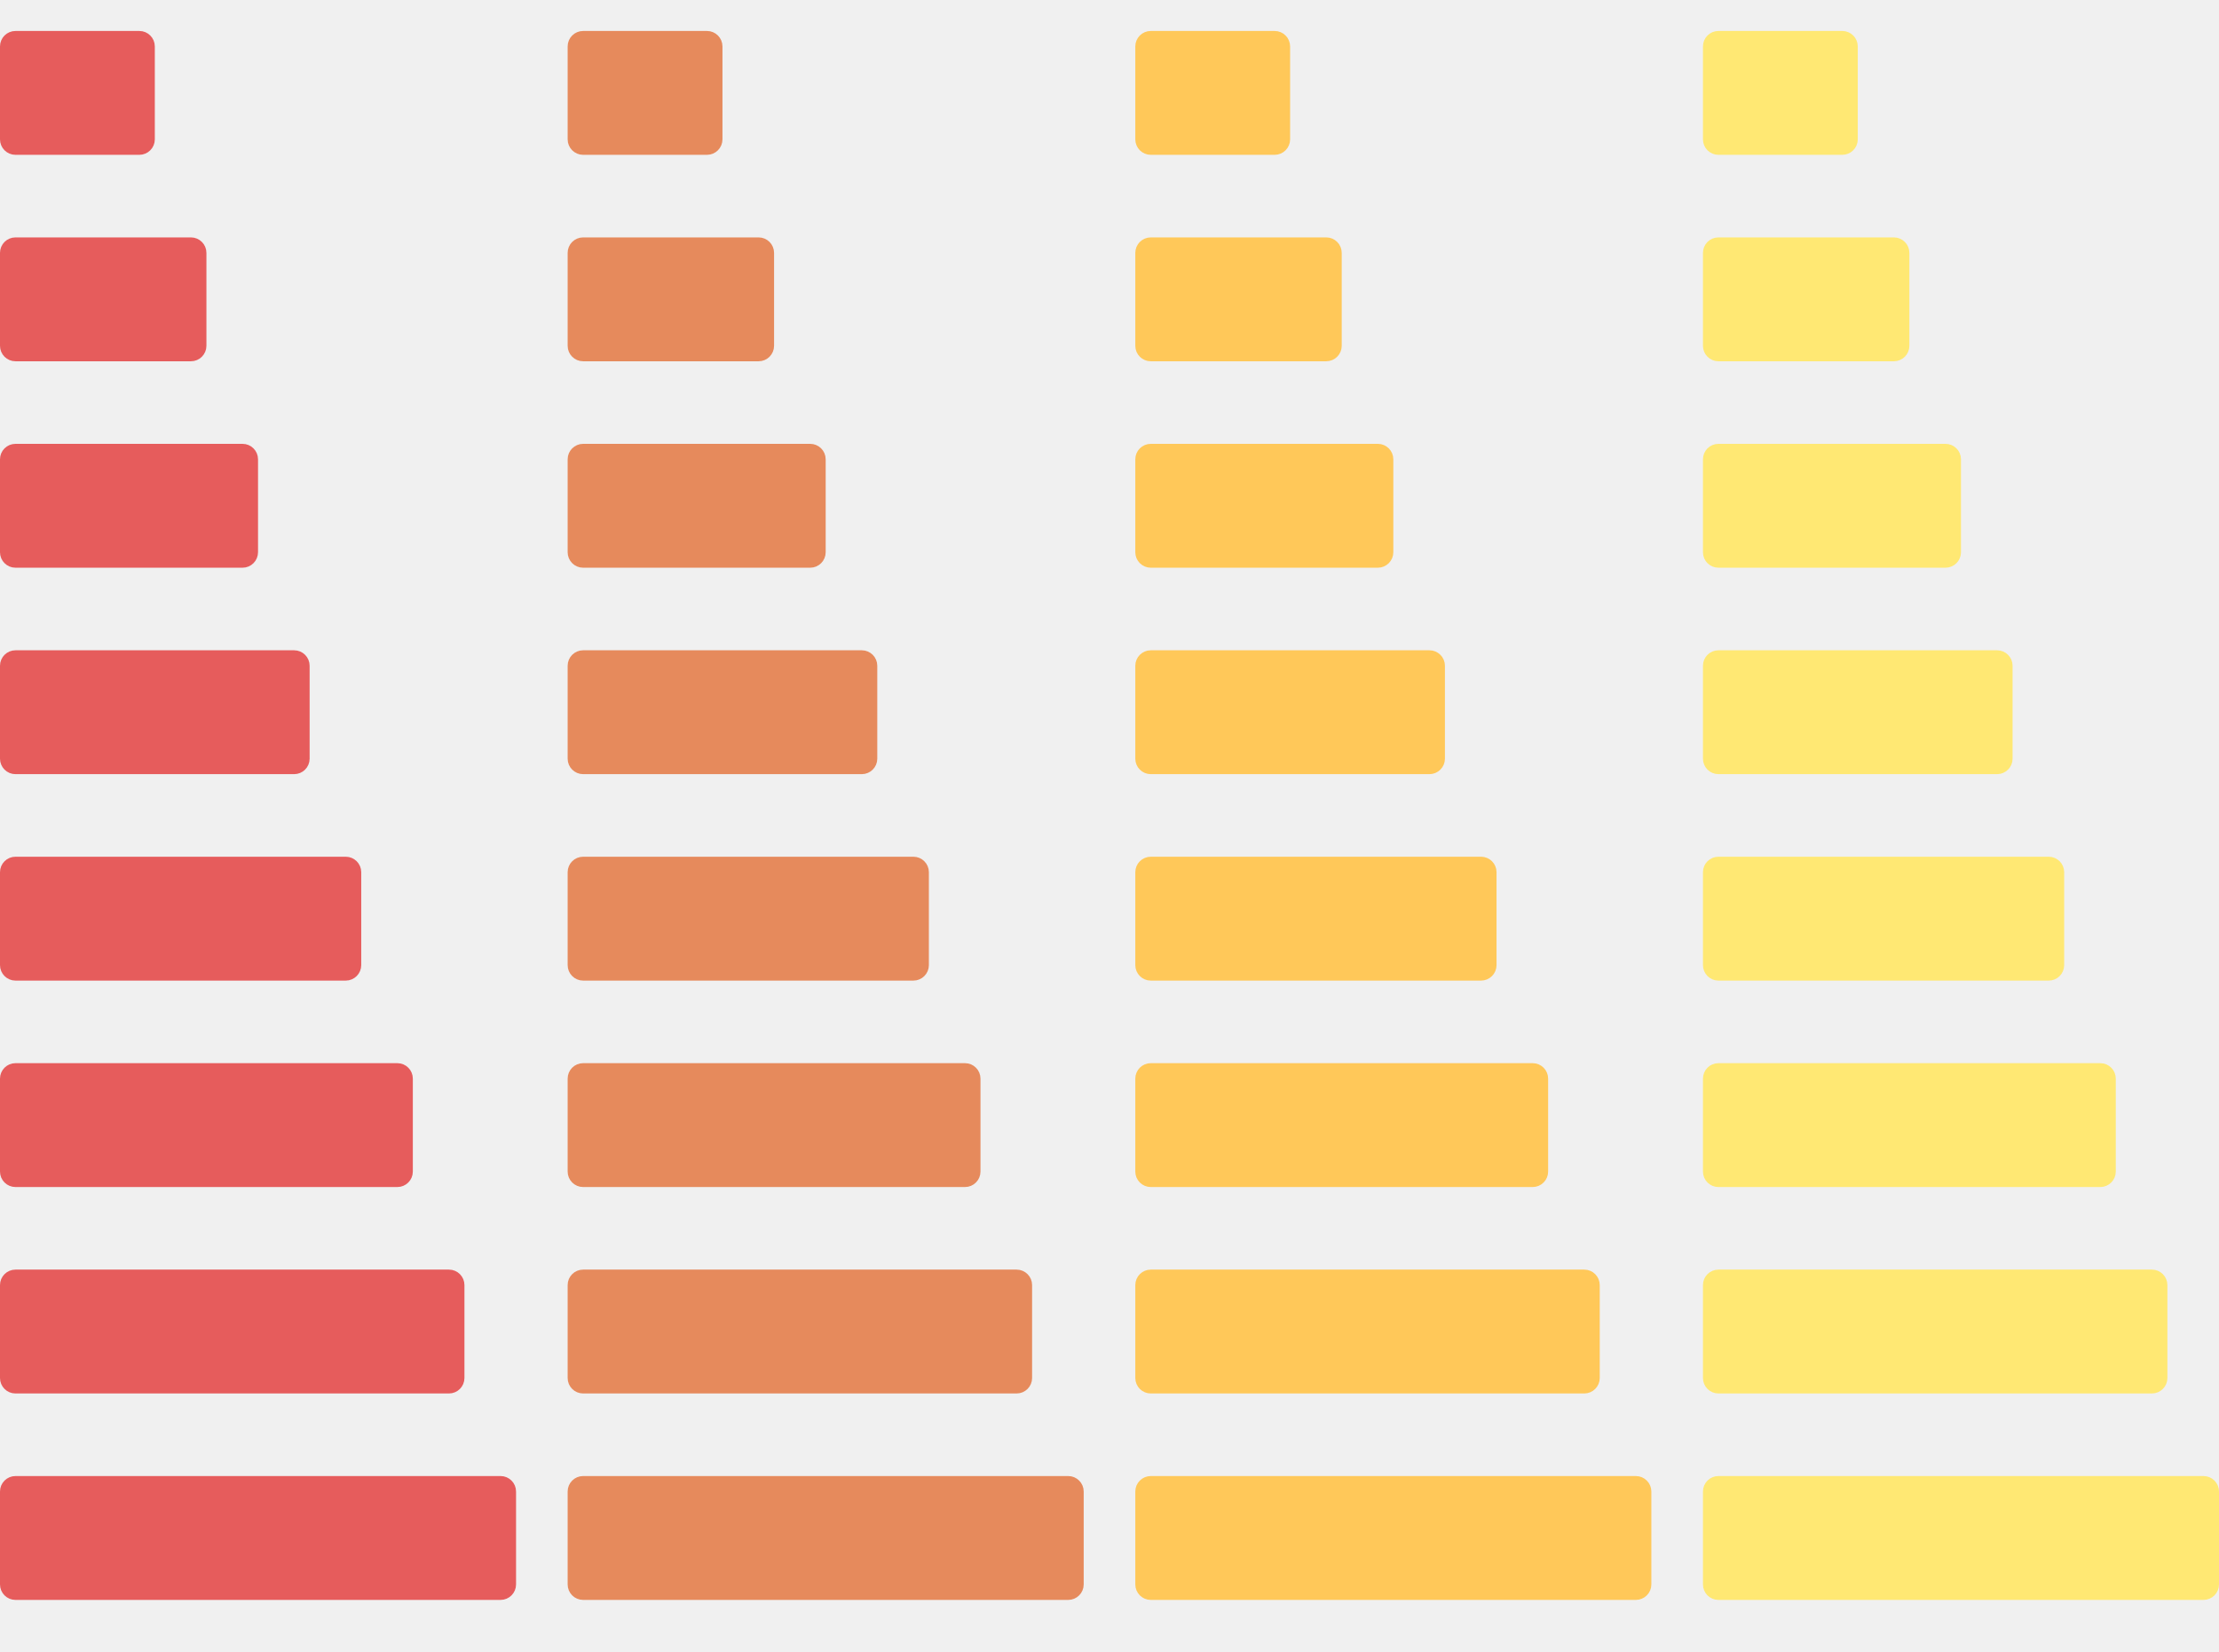
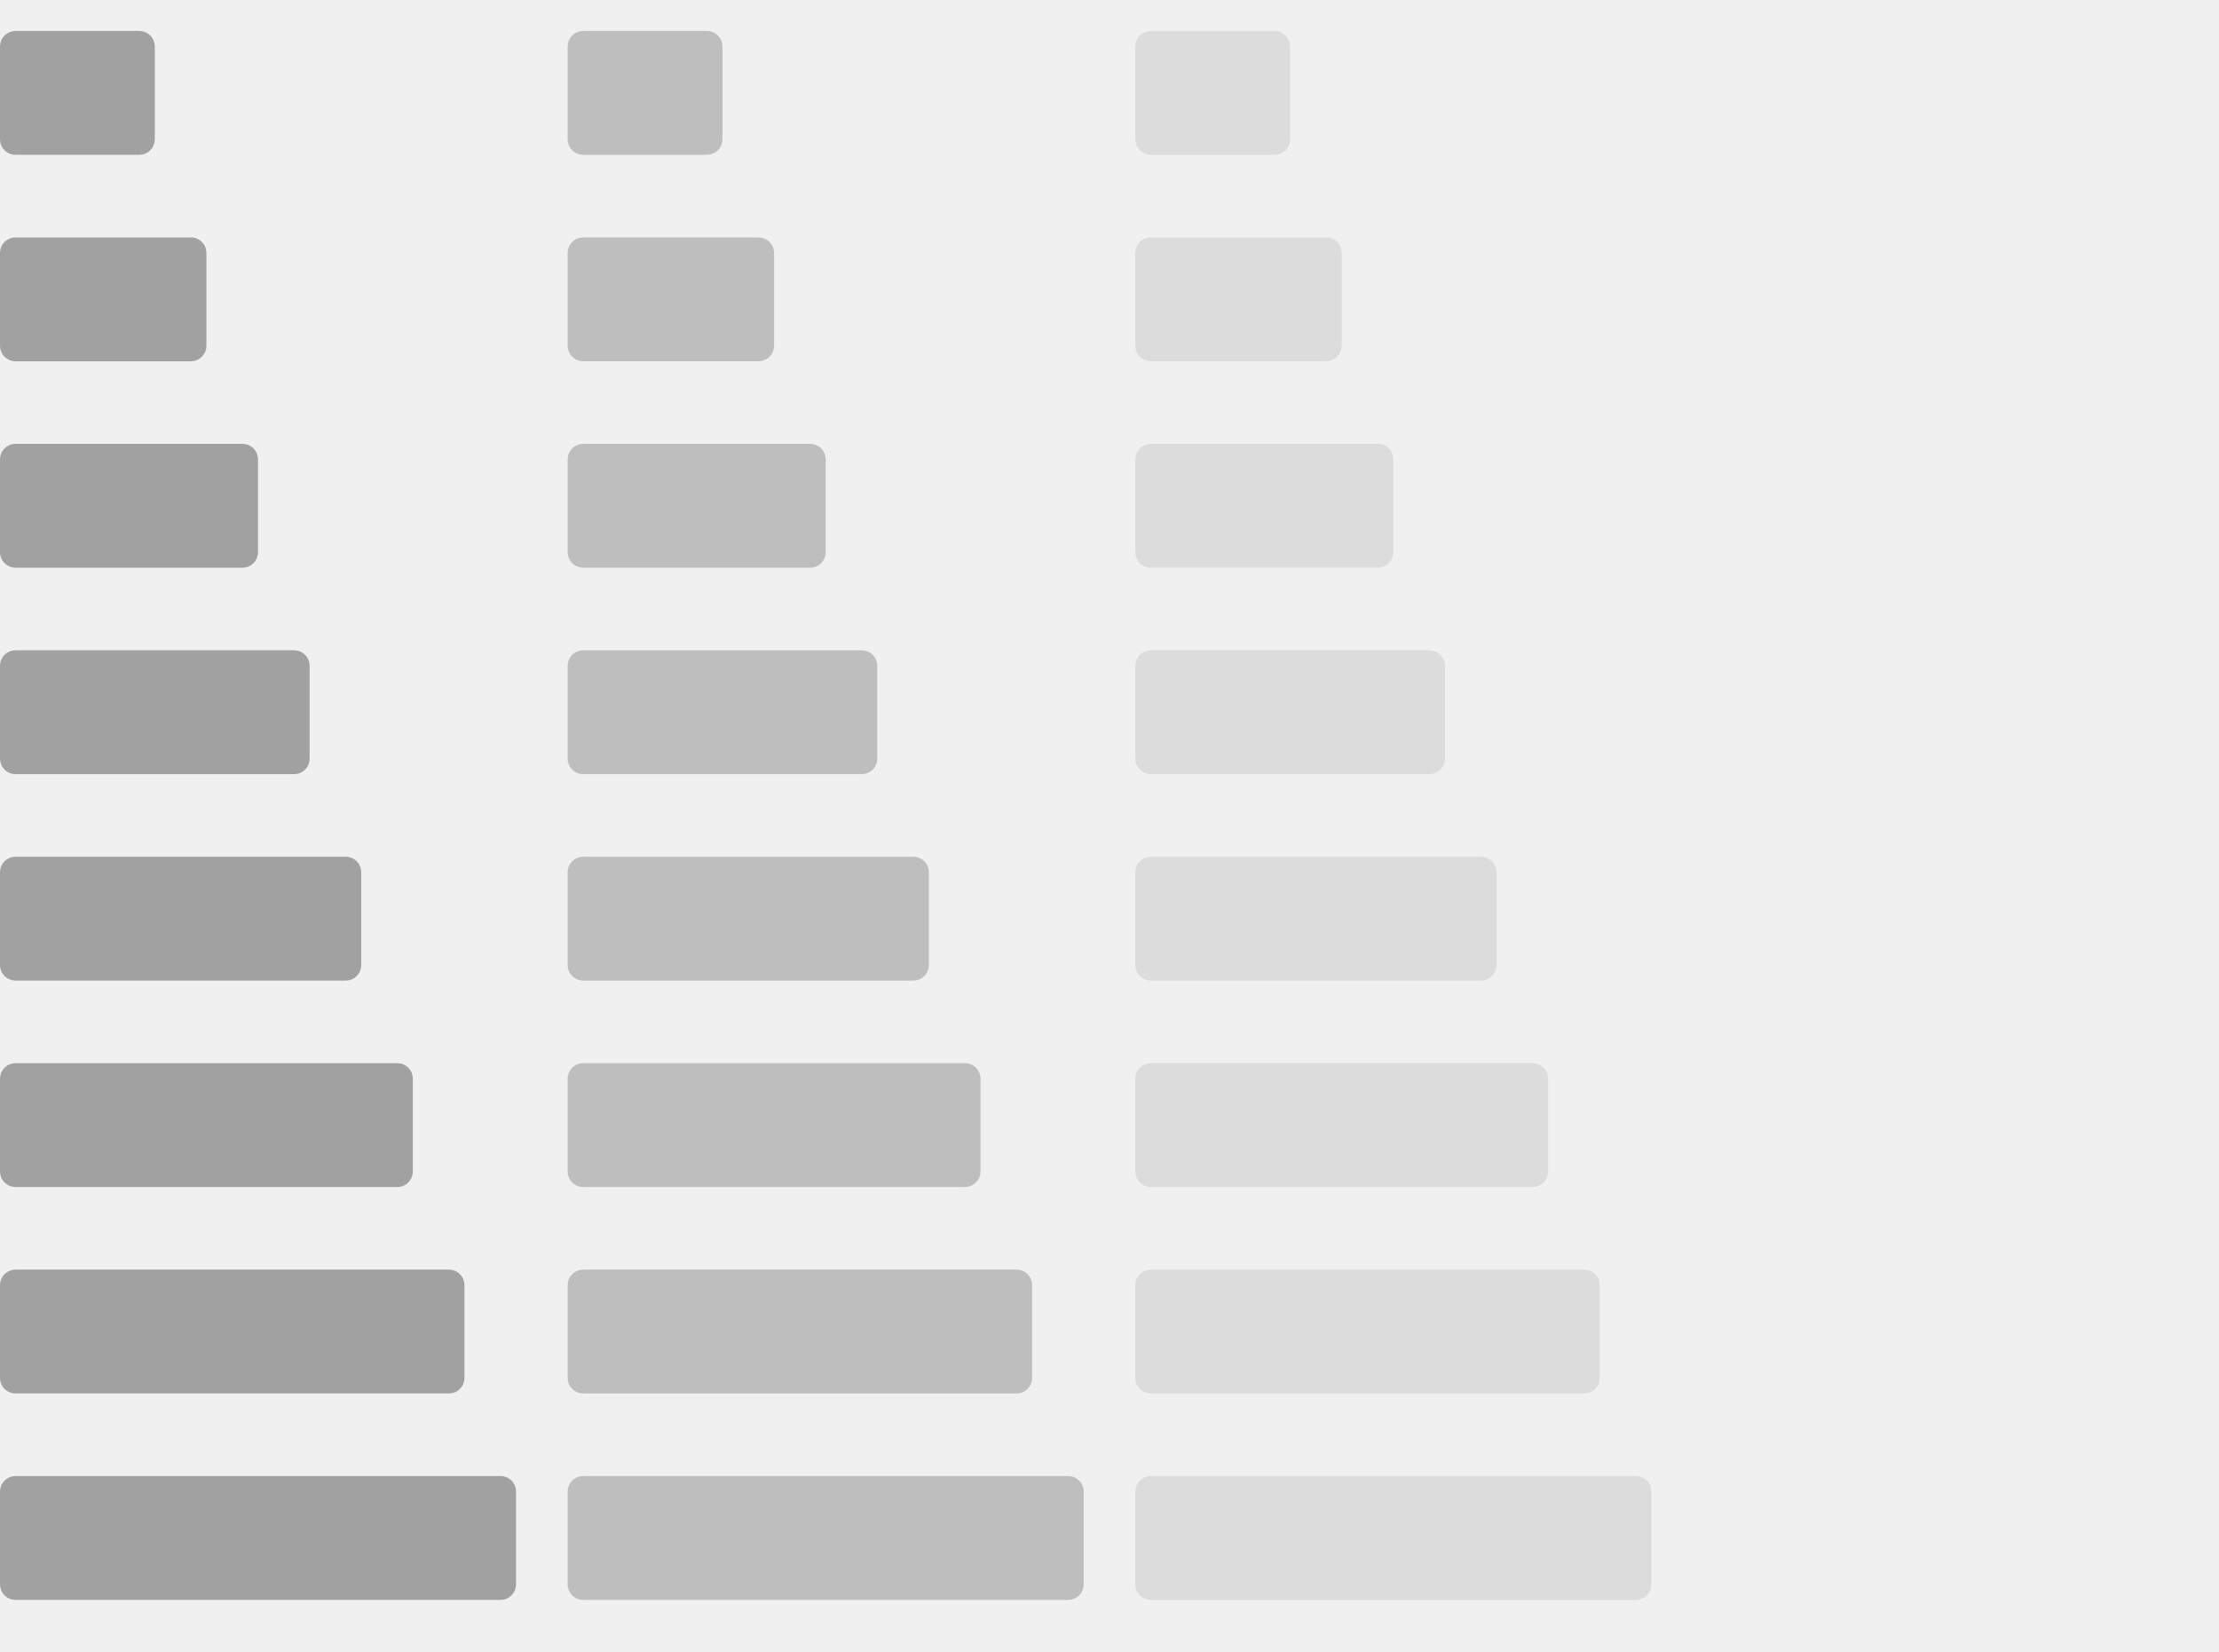
<svg xmlns="http://www.w3.org/2000/svg" width="215" height="160" id="svg2" version="1.1">
  <defs id="defs4" />
  <g id="layer1" transform="translate(-175,-412.3622)">
-     <rect ry="1" rx="1" y="455.862" x="230.5" height="11" width="24" id="shield-trunk-3" style="color:#000000;fill:#e68a5c;fill-opacity:1;fill-rule:evenodd;stroke:#e68a5c;stroke-width:1;stroke-linecap:butt;stroke-linejoin:miter;stroke-miterlimit:4;stroke-opacity:1;stroke-dasharray:none;stroke-dashoffset:0;marker:none;visibility:visible;display:inline;overflow:visible;enable-background:accumulate" />
-     <rect style="color:#000000;fill:#e68a5c;fill-opacity:1;fill-rule:evenodd;stroke:#e68a5c;stroke-width:1;stroke-linecap:butt;stroke-linejoin:miter;stroke-miterlimit:4;stroke-opacity:1;stroke-dasharray:none;stroke-dashoffset:0;marker:none;visibility:visible;display:inline;overflow:visible;enable-background:accumulate" id="shield-trunk-2" width="19" height="11" x="230.5" y="435.862" rx="1" ry="1" />
-     <rect ry="1" rx="1" y="415.862" x="230.5" height="11" width="14" id="shield-trunk-1" style="color:#000000;fill:#e68a5c;fill-opacity:1;fill-rule:evenodd;stroke:#e68a5c;stroke-width:1;stroke-miterlimit:4;stroke-opacity:1;stroke-dasharray:none;marker:none;visibility:visible;display:inline;overflow:visible;enable-background:accumulate" />
-     <rect style="color:#000000;fill:#e68a5c;fill-opacity:1;fill-rule:evenodd;stroke:#e68a5c;stroke-width:1;stroke-linecap:butt;stroke-linejoin:miter;stroke-miterlimit:4;stroke-opacity:1;stroke-dasharray:none;stroke-dashoffset:0;marker:none;visibility:visible;display:inline;overflow:visible;enable-background:accumulate" id="shield-trunk-4" width="29" height="11" x="230.5" y="475.862" rx="1" ry="1" />
-     <rect ry="1" rx="1" y="495.862" x="230.5" height="11" width="34" id="shield-trunk-5" style="color:#000000;fill:#e68a5c;fill-opacity:1;fill-rule:evenodd;stroke:#e68a5c;stroke-width:1;stroke-linecap:butt;stroke-linejoin:miter;stroke-miterlimit:4;stroke-opacity:1;stroke-dasharray:none;stroke-dashoffset:0;marker:none;visibility:visible;display:inline;overflow:visible;enable-background:accumulate" />
-     <rect style="color:#000000;fill:#e65c5c;fill-opacity:1;fill-rule:evenodd;stroke:#e65c5c;stroke-width:1;stroke-linecap:butt;stroke-linejoin:miter;stroke-miterlimit:4;stroke-opacity:1;stroke-dasharray:none;stroke-dashoffset:0;marker:none;visibility:visible;display:inline;overflow:visible;enable-background:accumulate" id="shield-motorway-3" width="24" height="11" x="175.5" y="455.862" rx="1" ry="1" />
-     <path style="color:#000000;fill:#e65c5c;fill-opacity:1;fill-rule:evenodd;stroke:#e65c5c;stroke-width:1;stroke-linecap:butt;stroke-linejoin:miter;stroke-miterlimit:4;stroke-opacity:1;stroke-dasharray:none;stroke-dashoffset:0;marker:none;visibility:visible;display:inline;overflow:visible;enable-background:accumulate" d="m 176.5,435.862 17,0 c 0.554,0 1,0.446 1,1 l 0,9 c 0,0.554 -0.446,1 -1,1 l -17,0 c -0.554,0 -1,-0.446 -1,-1 l 0,-9 c 0,-0.554 0.446,-1 1,-1 z" id="shield-motorway-2" />
-     <rect style="color:#000000;fill:#e65c5c;fill-opacity:1;fill-rule:evenodd;stroke:#e65c5c;stroke-width:1;stroke-miterlimit:4;stroke-opacity:1;stroke-dasharray:none;marker:none;visibility:visible;display:inline;overflow:visible;enable-background:accumulate" id="shield-motorway-1" width="14" height="11" x="175.5" y="415.862" rx="1" ry="1" />
-     <rect ry="1" rx="1" y="475.862" x="175.5" height="11" width="29" id="shield-motorway-4" style="color:#000000;fill:#e65c5c;fill-opacity:1;fill-rule:evenodd;stroke:#e65c5c;stroke-width:1;stroke-linecap:butt;stroke-linejoin:miter;stroke-miterlimit:4;stroke-opacity:1;stroke-dasharray:none;stroke-dashoffset:0;marker:none;visibility:visible;display:inline;overflow:visible;enable-background:accumulate" />
-     <rect style="color:#000000;fill:#e65c5c;fill-opacity:1;fill-rule:evenodd;stroke:#e65c5c;stroke-width:1;stroke-linecap:butt;stroke-linejoin:miter;stroke-miterlimit:4;stroke-opacity:1;stroke-dasharray:none;stroke-dashoffset:0;marker:none;visibility:visible;display:inline;overflow:visible;enable-background:accumulate" id="shield-motorway-5" width="34" height="11" x="175.5" y="495.862" rx="1" ry="1" />
-     <rect style="color:#000000;fill:#e68a5c;fill-opacity:1;fill-rule:evenodd;stroke:#e68a5c;stroke-width:1;stroke-linecap:butt;stroke-linejoin:miter;stroke-miterlimit:4;stroke-opacity:1;stroke-dasharray:none;stroke-dashoffset:0;marker:none;visibility:visible;display:inline;overflow:visible;enable-background:accumulate" id="shield-trunk-6" width="39" height="11" x="230.5" y="515.862" rx="1" ry="1" />
-     <rect ry="1" rx="1" y="515.862" x="175.5" height="11" width="39" id="shield-motorway-6" style="color:#000000;fill:#e65c5c;fill-opacity:1;fill-rule:evenodd;stroke:#e65c5c;stroke-width:1;stroke-linecap:butt;stroke-linejoin:miter;stroke-miterlimit:4;stroke-opacity:1;stroke-dasharray:none;stroke-dashoffset:0;marker:none;visibility:visible;display:inline;overflow:visible;enable-background:accumulate" />
+     <rect ry="1" rx="1" y="455.862" x="230.5" height="11" width="24" id="shield-trunk-3" style="color:#000000;fill:#bebebe;fill-opacity:1;fill-rule:evenodd;stroke:#bebebe;stroke-width:1;stroke-linecap:butt;stroke-linejoin:miter;stroke-miterlimit:4;stroke-opacity:1;stroke-dasharray:none;stroke-dashoffset:0;marker:none;visibility:visible;display:inline;overflow:visible;enable-background:accumulate" />
+     <rect style="color:#000000;fill:#bebebe;fill-opacity:1;fill-rule:evenodd;stroke:#bebebe;stroke-width:1;stroke-linecap:butt;stroke-linejoin:miter;stroke-miterlimit:4;stroke-opacity:1;stroke-dasharray:none;stroke-dashoffset:0;marker:none;visibility:visible;display:inline;overflow:visible;enable-background:accumulate" id="shield-trunk-2" width="19" height="11" x="230.5" y="435.862" rx="1" ry="1" />
+     <rect ry="1" rx="1" y="415.862" x="230.5" height="11" width="14" id="shield-trunk-1" style="color:#000000;fill:#bebebe;fill-opacity:1;fill-rule:evenodd;stroke:#bebebe;stroke-width:1;stroke-miterlimit:4;stroke-opacity:1;stroke-dasharray:none;marker:none;visibility:visible;display:inline;overflow:visible;enable-background:accumulate" />
+     <rect style="color:#000000;fill:#bebebe;fill-opacity:1;fill-rule:evenodd;stroke:#bebebe;stroke-width:1;stroke-linecap:butt;stroke-linejoin:miter;stroke-miterlimit:4;stroke-opacity:1;stroke-dasharray:none;stroke-dashoffset:0;marker:none;visibility:visible;display:inline;overflow:visible;enable-background:accumulate" id="shield-trunk-4" width="29" height="11" x="230.5" y="475.862" rx="1" ry="1" />
+     <rect ry="1" rx="1" y="495.862" x="230.5" height="11" width="34" id="shield-trunk-5" style="color:#000000;fill:#bebebe;fill-opacity:1;fill-rule:evenodd;stroke:#bebebe;stroke-width:1;stroke-linecap:butt;stroke-linejoin:miter;stroke-miterlimit:4;stroke-opacity:1;stroke-dasharray:none;stroke-dashoffset:0;marker:none;visibility:visible;display:inline;overflow:visible;enable-background:accumulate" />
+     <rect style="color:#000000;fill:#a1a1a1;fill-opacity:1;fill-rule:evenodd;stroke:#a1a1a1;stroke-width:1;stroke-linecap:butt;stroke-linejoin:miter;stroke-miterlimit:4;stroke-opacity:1;stroke-dasharray:none;stroke-dashoffset:0;marker:none;visibility:visible;display:inline;overflow:visible;enable-background:accumulate" id="shield-motorway-3" width="24" height="11" x="175.5" y="455.862" rx="1" ry="1" />
+     <path style="color:#000000;fill:#a1a1a1;fill-opacity:1;fill-rule:evenodd;stroke:#a1a1a1;stroke-width:1;stroke-linecap:butt;stroke-linejoin:miter;stroke-miterlimit:4;stroke-opacity:1;stroke-dasharray:none;stroke-dashoffset:0;marker:none;visibility:visible;display:inline;overflow:visible;enable-background:accumulate" d="m 176.5,435.862 17,0 c 0.554,0 1,0.446 1,1 l 0,9 c 0,0.554 -0.446,1 -1,1 l -17,0 c -0.554,0 -1,-0.446 -1,-1 l 0,-9 c 0,-0.554 0.446,-1 1,-1 z" id="shield-motorway-2" />
+     <rect style="color:#000000;fill:#a1a1a1;fill-opacity:1;fill-rule:evenodd;stroke:#a1a1a1;stroke-width:1;stroke-miterlimit:4;stroke-opacity:1;stroke-dasharray:none;marker:none;visibility:visible;display:inline;overflow:visible;enable-background:accumulate" id="shield-motorway-1" width="14" height="11" x="175.5" y="415.862" rx="1" ry="1" />
+     <rect ry="1" rx="1" y="475.862" x="175.5" height="11" width="29" id="shield-motorway-4" style="color:#000000;fill:#a1a1a1;fill-opacity:1;fill-rule:evenodd;stroke:#a1a1a1;stroke-width:1;stroke-linecap:butt;stroke-linejoin:miter;stroke-miterlimit:4;stroke-opacity:1;stroke-dasharray:none;stroke-dashoffset:0;marker:none;visibility:visible;display:inline;overflow:visible;enable-background:accumulate" />
+     <rect style="color:#000000;fill:#a1a1a1;fill-opacity:1;fill-rule:evenodd;stroke:#a1a1a1;stroke-width:1;stroke-linecap:butt;stroke-linejoin:miter;stroke-miterlimit:4;stroke-opacity:1;stroke-dasharray:none;stroke-dashoffset:0;marker:none;visibility:visible;display:inline;overflow:visible;enable-background:accumulate" id="shield-motorway-5" width="34" height="11" x="175.5" y="495.862" rx="1" ry="1" />
+     <rect style="color:#000000;fill:#bebebe;fill-opacity:1;fill-rule:evenodd;stroke:#bebebe;stroke-width:1;stroke-linecap:butt;stroke-linejoin:miter;stroke-miterlimit:4;stroke-opacity:1;stroke-dasharray:none;stroke-dashoffset:0;marker:none;visibility:visible;display:inline;overflow:visible;enable-background:accumulate" id="shield-trunk-6" width="39" height="11" x="230.5" y="515.862" rx="1" ry="1" />
+     <rect ry="1" rx="1" y="515.862" x="175.5" height="11" width="39" id="shield-motorway-6" style="color:#000000;fill:#a1a1a1;fill-opacity:1;fill-rule:evenodd;stroke:#a1a1a1;stroke-width:1;stroke-linecap:butt;stroke-linejoin:miter;stroke-miterlimit:4;stroke-opacity:1;stroke-dasharray:none;stroke-dashoffset:0;marker:none;visibility:visible;display:inline;overflow:visible;enable-background:accumulate" />
    <text xml:space="preserve" style="font-size:10px;font-style:normal;font-variant:normal;font-weight:normal;font-stretch:normal;text-indent:0;text-align:start;text-decoration:none;line-height:125%;letter-spacing:0px;word-spacing:0px;text-transform:none;direction:ltr;block-progression:tb;writing-mode:lr-tb;text-anchor:start;baseline-shift:baseline;color:#000000;fill:#000000;fill-opacity:1;fill-rule:nonzero;stroke:none;marker:none;visibility:visible;display:inline;overflow:visible;enable-background:accumulate;font-family:DejaVu Sans;-inkscape-font-specification:DejaVu Sans" x="230" y="407.362" id="text3186">
      <tspan id="tspan3188" x="230" y="407.362">Trunk</tspan>
    </text>
    <text xml:space="preserve" style="font-size:10px;font-style:normal;font-variant:normal;font-weight:normal;font-stretch:normal;text-indent:0;text-align:start;text-decoration:none;line-height:125%;letter-spacing:0px;word-spacing:0px;text-transform:none;direction:ltr;block-progression:tb;writing-mode:lr-tb;text-anchor:start;baseline-shift:baseline;color:#000000;fill:#000000;fill-opacity:1;fill-rule:nonzero;stroke:none;marker:none;visibility:visible;display:inline;overflow:visible;enable-background:accumulate;font-family:DejaVu Sans;-inkscape-font-specification:DejaVu Sans" x="285" y="407.362" id="text3190">
      <tspan id="tspan3192" x="285" y="407.362">Primary</tspan>
    </text>
    <text xml:space="preserve" style="font-size:10px;font-style:normal;font-variant:normal;font-weight:normal;font-stretch:normal;text-indent:0;text-align:start;text-decoration:none;line-height:125%;letter-spacing:0px;word-spacing:0px;text-transform:none;direction:ltr;block-progression:tb;writing-mode:lr-tb;text-anchor:start;baseline-shift:baseline;color:#000000;fill:#000000;fill-opacity:1;fill-rule:nonzero;stroke:none;marker:none;visibility:visible;display:inline;overflow:visible;enable-background:accumulate;font-family:DejaVu Sans;-inkscape-font-specification:DejaVu Sans" x="340" y="407.362" id="text3194">
      <tspan x="340" y="407.362" id="tspan3198">Secondary</tspan>
    </text>
    <text id="text3202" y="407.362" x="175" style="font-size:12px;font-style:oblique;font-variant:normal;font-weight:bold;font-stretch:normal;text-align:start;line-height:125%;letter-spacing:0px;word-spacing:0px;writing-mode:lr-tb;text-anchor:start;fill:#000000;fill-opacity:1;stroke:none;font-family:DejaVu Sans;-inkscape-font-specification:DejaVu Sans Bold Oblique" xml:space="preserve">
      <tspan style="font-size:10px;font-style:normal;font-variant:normal;font-weight:normal;font-stretch:normal;font-family:DejaVu Sans;-inkscape-font-specification:DejaVu Sans" y="407.362" x="175" id="tspan3204">Motorway</tspan>
    </text>
-     <rect style="color:#000000;fill:#ffe873;fill-opacity:1;fill-rule:evenodd;stroke:#ffe873;stroke-width:1;stroke-linecap:butt;stroke-linejoin:miter;stroke-miterlimit:4;stroke-opacity:1;stroke-dasharray:none;stroke-dashoffset:0;marker:none;visibility:visible;display:inline;overflow:visible;enable-background:accumulate" id="shield-secondary-3" width="24" height="11" x="340.5" y="455.862" rx="1" ry="1" />
-     <rect ry="1" rx="1" y="435.862" x="340.5" height="11" width="19" id="shield-secondary-2" style="color:#000000;fill:#ffe873;fill-opacity:1;fill-rule:evenodd;stroke:#ffe873;stroke-width:1;stroke-linecap:butt;stroke-linejoin:miter;stroke-miterlimit:4;stroke-opacity:1;stroke-dasharray:none;stroke-dashoffset:0;marker:none;visibility:visible;display:inline;overflow:visible;enable-background:accumulate" />
-     <rect style="color:#000000;fill:#ffe873;fill-opacity:1;fill-rule:evenodd;stroke:#ffe873;stroke-width:1;stroke-miterlimit:4;stroke-opacity:1;stroke-dasharray:none;marker:none;visibility:visible;display:inline;overflow:visible;enable-background:accumulate" id="shield-secondary-1" width="14" height="11" x="340.5" y="415.862" rx="1" ry="1" />
-     <rect ry="1" rx="1" y="475.862" x="340.5" height="11" width="29" id="shield-secondary-4" style="color:#000000;fill:#ffe873;fill-opacity:1;fill-rule:evenodd;stroke:#ffe873;stroke-width:1;stroke-linecap:butt;stroke-linejoin:miter;stroke-miterlimit:4;stroke-opacity:1;stroke-dasharray:none;stroke-dashoffset:0;marker:none;visibility:visible;display:inline;overflow:visible;enable-background:accumulate" />
-     <rect style="color:#000000;fill:#ffe873;fill-opacity:1;fill-rule:evenodd;stroke:#ffe873;stroke-width:1;stroke-linecap:butt;stroke-linejoin:miter;stroke-miterlimit:4;stroke-opacity:1;stroke-dasharray:none;stroke-dashoffset:0;marker:none;visibility:visible;display:inline;overflow:visible;enable-background:accumulate" id="shield-secondary-5" width="34" height="11" x="340.5" y="495.862" rx="1" ry="1" />
-     <rect ry="1" rx="1" y="455.862" x="285.5" height="11" width="24" id="shield-primary-3" style="color:#000000;fill:#ffc859;fill-opacity:1;fill-rule:evenodd;stroke:#ffc859;stroke-width:1;stroke-linecap:butt;stroke-linejoin:miter;stroke-miterlimit:4;stroke-opacity:1;stroke-dasharray:none;stroke-dashoffset:0;marker:none;visibility:visible;display:inline;overflow:visible;enable-background:accumulate" />
-     <path id="shield-primary-2" d="m 286.5,435.862 17,0 c 0.554,0 1,0.446 1,1 l 0,9 c 0,0.554 -0.446,1 -1,1 l -17,0 c -0.554,0 -1,-0.446 -1,-1 l 0,-9 c 0,-0.554 0.446,-1 1,-1 z" style="color:#000000;fill:#ffc859;fill-opacity:1;fill-rule:evenodd;stroke:#ffc859;stroke-width:1;stroke-linecap:butt;stroke-linejoin:miter;stroke-miterlimit:4;stroke-opacity:1;stroke-dasharray:none;stroke-dashoffset:0;marker:none;visibility:visible;display:inline;overflow:visible;enable-background:accumulate" />
-     <rect ry="1" rx="1" y="415.862" x="285.5" height="11" width="14" id="shield-primary-1" style="color:#000000;fill:#ffc859;fill-opacity:1;fill-rule:evenodd;stroke:#ffc859;stroke-width:1;stroke-miterlimit:4;stroke-opacity:1;stroke-dasharray:none;marker:none;visibility:visible;display:inline;overflow:visible;enable-background:accumulate" />
-     <rect style="color:#000000;fill:#ffc859;fill-opacity:1;fill-rule:evenodd;stroke:#ffc859;stroke-width:1;stroke-linecap:butt;stroke-linejoin:miter;stroke-miterlimit:4;stroke-opacity:1;stroke-dasharray:none;stroke-dashoffset:0;marker:none;visibility:visible;display:inline;overflow:visible;enable-background:accumulate" id="shield-primary-4" width="29" height="11" x="285.5" y="475.862" rx="1" ry="1" />
-     <rect ry="1" rx="1" y="495.862" x="285.5" height="11" width="34" id="shield-primary-5" style="color:#000000;fill:#ffc859;fill-opacity:1;fill-rule:evenodd;stroke:#ffc859;stroke-width:1;stroke-linecap:butt;stroke-linejoin:miter;stroke-miterlimit:4;stroke-opacity:1;stroke-dasharray:none;stroke-dashoffset:0;marker:none;visibility:visible;display:inline;overflow:visible;enable-background:accumulate" />
-     <rect ry="1" rx="1" y="515.862" x="340.5" height="11" width="39" id="shield-secondary-6" style="color:#000000;fill:#ffe873;fill-opacity:1;fill-rule:evenodd;stroke:#ffe873;stroke-width:1;stroke-linecap:butt;stroke-linejoin:miter;stroke-miterlimit:4;stroke-opacity:1;stroke-dasharray:none;stroke-dashoffset:0;marker:none;visibility:visible;display:inline;overflow:visible;enable-background:accumulate" />
-     <rect style="color:#000000;fill:#ffc859;fill-opacity:1;fill-rule:evenodd;stroke:#ffc859;stroke-width:1;stroke-linecap:butt;stroke-linejoin:miter;stroke-miterlimit:4;stroke-opacity:1;stroke-dasharray:none;stroke-dashoffset:0;marker:none;visibility:visible;display:inline;overflow:visible;enable-background:accumulate" id="shield-primary-6" width="39" height="11" x="285.5" y="515.862" rx="1" ry="1" />
-     <rect style="color:#000000;fill:#e65c5c;fill-opacity:1;fill-rule:evenodd;stroke:#e65c5c;stroke-width:1;stroke-linecap:butt;stroke-linejoin:miter;stroke-miterlimit:4;stroke-opacity:1;stroke-dasharray:none;stroke-dashoffset:0;marker:none;visibility:visible;display:inline;overflow:visible;enable-background:accumulate" id="shield-motorway-7" width="44" height="11" x="175.5" y="535.862" rx="1" ry="1" />
-     <rect ry="1" rx="1" y="555.862" x="175.5" height="11" width="49" id="shield-motorway-8" style="color:#000000;fill:#e65c5c;fill-opacity:1;fill-rule:evenodd;stroke:#e65c5c;stroke-width:1;stroke-linecap:butt;stroke-linejoin:miter;stroke-miterlimit:4;stroke-opacity:1;stroke-dasharray:none;stroke-dashoffset:0;marker:none;visibility:visible;display:inline;overflow:visible;enable-background:accumulate" />
-     <rect ry="1" rx="1" y="535.862" x="230.5" height="11" width="44" id="shield-trunk-7" style="color:#000000;fill:#e68a5c;fill-opacity:1;fill-rule:evenodd;stroke:#e68a5c;stroke-width:1;stroke-linecap:butt;stroke-linejoin:miter;stroke-miterlimit:4;stroke-opacity:1;stroke-dasharray:none;stroke-dashoffset:0;marker:none;visibility:visible;display:inline;overflow:visible;enable-background:accumulate" />
-     <rect style="color:#000000;fill:#e68a5c;fill-opacity:1;fill-rule:evenodd;stroke:#e68a5c;stroke-width:1;stroke-linecap:butt;stroke-linejoin:miter;stroke-miterlimit:4;stroke-opacity:1;stroke-dasharray:none;stroke-dashoffset:0;marker:none;visibility:visible;display:inline;overflow:visible;enable-background:accumulate" id="shield-trunk-8" width="49" height="11" x="230.5" y="555.862" rx="1" ry="1" />
-     <rect ry="1" rx="1" y="535.862" x="285.5" height="11" width="44" id="shield-primary-7" style="color:#000000;fill:#ffc859;fill-opacity:1;fill-rule:evenodd;stroke:#ffc859;stroke-width:1;stroke-linecap:butt;stroke-linejoin:miter;stroke-miterlimit:4;stroke-opacity:1;stroke-dasharray:none;stroke-dashoffset:0;marker:none;visibility:visible;display:inline;overflow:visible;enable-background:accumulate" />
-     <rect style="color:#000000;fill:#ffc859;fill-opacity:1;fill-rule:evenodd;stroke:#ffc859;stroke-width:1;stroke-linecap:butt;stroke-linejoin:miter;stroke-miterlimit:4;stroke-opacity:1;stroke-dasharray:none;stroke-dashoffset:0;marker:none;visibility:visible;display:inline;overflow:visible;enable-background:accumulate" id="shield-primary-8" width="49" height="11" x="285.5" y="555.862" rx="1" ry="1" />
-     <rect style="color:#000000;fill:#ffe873;fill-opacity:1;fill-rule:evenodd;stroke:#ffe873;stroke-width:1;stroke-linecap:butt;stroke-linejoin:miter;stroke-miterlimit:4;stroke-opacity:1;stroke-dasharray:none;stroke-dashoffset:0;marker:none;visibility:visible;display:inline;overflow:visible;enable-background:accumulate" id="shield-secondary-7" width="44" height="11" x="340.5" y="535.862" rx="1" ry="1" />
-     <rect ry="1" rx="1" y="555.862" x="340.5" height="11" width="49" id="shield-secondary-8" style="color:#000000;fill:#ffe873;fill-opacity:1;fill-rule:evenodd;stroke:#ffe873;stroke-width:1;stroke-linecap:butt;stroke-linejoin:miter;stroke-miterlimit:4;stroke-opacity:1;stroke-dasharray:none;stroke-dashoffset:0;marker:none;visibility:visible;display:inline;overflow:visible;enable-background:accumulate" />
+     <rect style="color:#000000;fill:#f0f0f0;fill-opacity:1;fill-rule:evenodd;stroke:#f0f0f0;stroke-width:1;stroke-linecap:butt;stroke-linejoin:miter;stroke-miterlimit:4;stroke-opacity:1;stroke-dasharray:none;stroke-dashoffset:0;marker:none;visibility:visible;display:inline;overflow:visible;enable-background:accumulate" id="shield-secondary-3" width="24" height="11" x="340.5" y="455.862" rx="1" ry="1" />
+     <rect ry="1" rx="1" y="435.862" x="340.5" height="11" width="19" id="shield-secondary-2" style="color:#000000;fill:#f0f0f0;fill-opacity:1;fill-rule:evenodd;stroke:#f0f0f0;stroke-width:1;stroke-linecap:butt;stroke-linejoin:miter;stroke-miterlimit:4;stroke-opacity:1;stroke-dasharray:none;stroke-dashoffset:0;marker:none;visibility:visible;display:inline;overflow:visible;enable-background:accumulate" />
+     <rect style="color:#000000;fill:#f0f0f0;fill-opacity:1;fill-rule:evenodd;stroke:#f0f0f0;stroke-width:1;stroke-miterlimit:4;stroke-opacity:1;stroke-dasharray:none;marker:none;visibility:visible;display:inline;overflow:visible;enable-background:accumulate" id="shield-secondary-1" width="14" height="11" x="340.5" y="415.862" rx="1" ry="1" />
+     <rect ry="1" rx="1" y="475.862" x="340.5" height="11" width="29" id="shield-secondary-4" style="color:#000000;fill:#f0f0f0;fill-opacity:1;fill-rule:evenodd;stroke:#f0f0f0;stroke-width:1;stroke-linecap:butt;stroke-linejoin:miter;stroke-miterlimit:4;stroke-opacity:1;stroke-dasharray:none;stroke-dashoffset:0;marker:none;visibility:visible;display:inline;overflow:visible;enable-background:accumulate" />
+     <rect style="color:#000000;fill:#f0f0f0;fill-opacity:1;fill-rule:evenodd;stroke:#f0f0f0;stroke-width:1;stroke-linecap:butt;stroke-linejoin:miter;stroke-miterlimit:4;stroke-opacity:1;stroke-dasharray:none;stroke-dashoffset:0;marker:none;visibility:visible;display:inline;overflow:visible;enable-background:accumulate" id="shield-secondary-5" width="34" height="11" x="340.5" y="495.862" rx="1" ry="1" />
+     <rect ry="1" rx="1" y="455.862" x="285.5" height="11" width="24" id="shield-primary-3" style="color:#000000;fill:#dcdcdc;fill-opacity:1;fill-rule:evenodd;stroke:#dcdcdc;stroke-width:1;stroke-linecap:butt;stroke-linejoin:miter;stroke-miterlimit:4;stroke-opacity:1;stroke-dasharray:none;stroke-dashoffset:0;marker:none;visibility:visible;display:inline;overflow:visible;enable-background:accumulate" />
+     <path id="shield-primary-2" d="m 286.5,435.862 17,0 c 0.554,0 1,0.446 1,1 l 0,9 c 0,0.554 -0.446,1 -1,1 l -17,0 c -0.554,0 -1,-0.446 -1,-1 l 0,-9 c 0,-0.554 0.446,-1 1,-1 z" style="color:#000000;fill:#dcdcdc;fill-opacity:1;fill-rule:evenodd;stroke:#dcdcdc;stroke-width:1;stroke-linecap:butt;stroke-linejoin:miter;stroke-miterlimit:4;stroke-opacity:1;stroke-dasharray:none;stroke-dashoffset:0;marker:none;visibility:visible;display:inline;overflow:visible;enable-background:accumulate" />
+     <rect ry="1" rx="1" y="415.862" x="285.5" height="11" width="14" id="shield-primary-1" style="color:#000000;fill:#dcdcdc;fill-opacity:1;fill-rule:evenodd;stroke:#dcdcdc;stroke-width:1;stroke-miterlimit:4;stroke-opacity:1;stroke-dasharray:none;marker:none;visibility:visible;display:inline;overflow:visible;enable-background:accumulate" />
+     <rect style="color:#000000;fill:#dcdcdc;fill-opacity:1;fill-rule:evenodd;stroke:#dcdcdc;stroke-width:1;stroke-linecap:butt;stroke-linejoin:miter;stroke-miterlimit:4;stroke-opacity:1;stroke-dasharray:none;stroke-dashoffset:0;marker:none;visibility:visible;display:inline;overflow:visible;enable-background:accumulate" id="shield-primary-4" width="29" height="11" x="285.5" y="475.862" rx="1" ry="1" />
+     <rect ry="1" rx="1" y="495.862" x="285.5" height="11" width="34" id="shield-primary-5" style="color:#000000;fill:#dcdcdc;fill-opacity:1;fill-rule:evenodd;stroke:#dcdcdc;stroke-width:1;stroke-linecap:butt;stroke-linejoin:miter;stroke-miterlimit:4;stroke-opacity:1;stroke-dasharray:none;stroke-dashoffset:0;marker:none;visibility:visible;display:inline;overflow:visible;enable-background:accumulate" />
+     <rect ry="1" rx="1" y="515.862" x="340.5" height="11" width="39" id="shield-secondary-6" style="color:#000000;fill:#f0f0f0;fill-opacity:1;fill-rule:evenodd;stroke:#f0f0f0;stroke-width:1;stroke-linecap:butt;stroke-linejoin:miter;stroke-miterlimit:4;stroke-opacity:1;stroke-dasharray:none;stroke-dashoffset:0;marker:none;visibility:visible;display:inline;overflow:visible;enable-background:accumulate" />
+     <rect style="color:#000000;fill:#dcdcdc;fill-opacity:1;fill-rule:evenodd;stroke:#dcdcdc;stroke-width:1;stroke-linecap:butt;stroke-linejoin:miter;stroke-miterlimit:4;stroke-opacity:1;stroke-dasharray:none;stroke-dashoffset:0;marker:none;visibility:visible;display:inline;overflow:visible;enable-background:accumulate" id="shield-primary-6" width="39" height="11" x="285.5" y="515.862" rx="1" ry="1" />
+     <rect style="color:#000000;fill:#a1a1a1;fill-opacity:1;fill-rule:evenodd;stroke:#a1a1a1;stroke-width:1;stroke-linecap:butt;stroke-linejoin:miter;stroke-miterlimit:4;stroke-opacity:1;stroke-dasharray:none;stroke-dashoffset:0;marker:none;visibility:visible;display:inline;overflow:visible;enable-background:accumulate" id="shield-motorway-7" width="44" height="11" x="175.5" y="535.862" rx="1" ry="1" />
+     <rect ry="1" rx="1" y="555.862" x="175.5" height="11" width="49" id="shield-motorway-8" style="color:#000000;fill:#a1a1a1;fill-opacity:1;fill-rule:evenodd;stroke:#a1a1a1;stroke-width:1;stroke-linecap:butt;stroke-linejoin:miter;stroke-miterlimit:4;stroke-opacity:1;stroke-dasharray:none;stroke-dashoffset:0;marker:none;visibility:visible;display:inline;overflow:visible;enable-background:accumulate" />
+     <rect ry="1" rx="1" y="535.862" x="230.5" height="11" width="44" id="shield-trunk-7" style="color:#000000;fill:#bebebe;fill-opacity:1;fill-rule:evenodd;stroke:#bebebe;stroke-width:1;stroke-linecap:butt;stroke-linejoin:miter;stroke-miterlimit:4;stroke-opacity:1;stroke-dasharray:none;stroke-dashoffset:0;marker:none;visibility:visible;display:inline;overflow:visible;enable-background:accumulate" />
+     <rect style="color:#000000;fill:#bebebe;fill-opacity:1;fill-rule:evenodd;stroke:#bebebe;stroke-width:1;stroke-linecap:butt;stroke-linejoin:miter;stroke-miterlimit:4;stroke-opacity:1;stroke-dasharray:none;stroke-dashoffset:0;marker:none;visibility:visible;display:inline;overflow:visible;enable-background:accumulate" id="shield-trunk-8" width="49" height="11" x="230.5" y="555.862" rx="1" ry="1" />
+     <rect ry="1" rx="1" y="535.862" x="285.5" height="11" width="44" id="shield-primary-7" style="color:#000000;fill:#dcdcdc;fill-opacity:1;fill-rule:evenodd;stroke:#dcdcdc;stroke-width:1;stroke-linecap:butt;stroke-linejoin:miter;stroke-miterlimit:4;stroke-opacity:1;stroke-dasharray:none;stroke-dashoffset:0;marker:none;visibility:visible;display:inline;overflow:visible;enable-background:accumulate" />
+     <rect style="color:#000000;fill:#dcdcdc;fill-opacity:1;fill-rule:evenodd;stroke:#dcdcdc;stroke-width:1;stroke-linecap:butt;stroke-linejoin:miter;stroke-miterlimit:4;stroke-opacity:1;stroke-dasharray:none;stroke-dashoffset:0;marker:none;visibility:visible;display:inline;overflow:visible;enable-background:accumulate" id="shield-primary-8" width="49" height="11" x="285.5" y="555.862" rx="1" ry="1" />
+     <rect style="color:#000000;fill:#f0f0f0;fill-opacity:1;fill-rule:evenodd;stroke:#f0f0f0;stroke-width:1;stroke-linecap:butt;stroke-linejoin:miter;stroke-miterlimit:4;stroke-opacity:1;stroke-dasharray:none;stroke-dashoffset:0;marker:none;visibility:visible;display:inline;overflow:visible;enable-background:accumulate" id="shield-secondary-7" width="44" height="11" x="340.5" y="535.862" rx="1" ry="1" />
+     <rect ry="1" rx="1" y="555.862" x="340.5" height="11" width="49" id="shield-secondary-8" style="color:#000000;fill:#f0f0f0;fill-opacity:1;fill-rule:evenodd;stroke:#f0f0f0;stroke-width:1;stroke-linecap:butt;stroke-linejoin:miter;stroke-miterlimit:4;stroke-opacity:1;stroke-dasharray:none;stroke-dashoffset:0;marker:none;visibility:visible;display:inline;overflow:visible;enable-background:accumulate" />
  </g>
  <g id="layer2" style="display:none">
    <text id="text3855" y="102" x="178.5" style="font-size:12px;font-style:italic;font-variant:normal;font-weight:bold;font-stretch:normal;text-align:center;line-height:125%;letter-spacing:0px;word-spacing:0px;writing-mode:lr-tb;text-anchor:middle;fill:#ffffff;fill-opacity:1;stroke:none;font-family:Helvetica;-inkscape-font-specification:Helvetica Bold Italic" xml:space="preserve">
      <tspan style="font-size:10px;font-style:normal;text-align:center;text-anchor:middle;fill:#ffffff;fill-opacity:1;-inkscape-font-specification:Helvetica Bold Italic" y="102" x="178.5" id="tspan3857">A-323</tspan>
    </text>
    <text xml:space="preserve" style="font-size:12px;font-style:italic;font-variant:normal;font-weight:bold;font-stretch:normal;text-align:center;line-height:125%;letter-spacing:0px;word-spacing:0px;writing-mode:lr-tb;text-anchor:middle;fill:#ffffff;fill-opacity:1;stroke:none;font-family:Helvetica;-inkscape-font-specification:Helvetica Bold Italic" x="176" y="82" id="text3859">
      <tspan id="tspan3861" x="176" y="82" style="font-size:10px;font-style:normal;text-align:center;text-anchor:middle;fill:#ffffff;fill-opacity:1;-inkscape-font-specification:Helvetica Bold Italic">B-32</tspan>
    </text>
    <text id="text3863" y="62" x="173.5" style="font-size:12px;font-style:italic;font-variant:normal;font-weight:bold;font-stretch:normal;text-align:center;line-height:125%;letter-spacing:0px;word-spacing:0px;writing-mode:lr-tb;text-anchor:middle;fill:#ffffff;fill-opacity:1;stroke:none;font-family:Helvetica;-inkscape-font-specification:Helvetica Bold Italic" xml:space="preserve">
      <tspan style="font-size:10px;font-style:normal;text-align:center;text-anchor:middle;fill:#ffffff;fill-opacity:1;-inkscape-font-specification:Helvetica Bold Italic" y="62" x="173.5" id="tspan3865">LIE</tspan>
    </text>
    <text xml:space="preserve" style="font-size:12px;font-style:italic;font-variant:normal;font-weight:bold;font-stretch:normal;text-align:center;line-height:125%;letter-spacing:0px;word-spacing:0px;writing-mode:lr-tb;text-anchor:middle;fill:#ffffff;fill-opacity:1;stroke:none;font-family:Helvetica;-inkscape-font-specification:Helvetica Bold Italic" x="171" y="42" id="text3867">
      <tspan id="tspan3869" x="171" y="42" style="font-size:10px;font-style:normal;text-align:center;text-anchor:middle;fill:#ffffff;fill-opacity:1;-inkscape-font-specification:Helvetica Bold Italic">27</tspan>
    </text>
    <text id="text3871" y="22" x="168.5" style="font-size:12px;font-style:italic;font-variant:normal;font-weight:bold;font-stretch:normal;text-align:center;line-height:125%;letter-spacing:0px;word-spacing:0px;writing-mode:lr-tb;text-anchor:middle;fill:#ffffff;fill-opacity:1;stroke:none;font-family:Helvetica;-inkscape-font-specification:Helvetica Bold Italic" xml:space="preserve">
      <tspan style="font-size:10px;font-style:normal;text-align:center;text-anchor:middle;fill:#ffffff;fill-opacity:1;-inkscape-font-specification:Helvetica Bold Italic" y="22" x="168.5" id="tspan3873">5</tspan>
    </text>
    <text xml:space="preserve" style="font-size:12px;font-style:italic;font-variant:normal;font-weight:bold;font-stretch:normal;text-align:center;line-height:125%;letter-spacing:0px;word-spacing:0px;writing-mode:lr-tb;text-anchor:middle;fill:#ffffff;fill-opacity:1;stroke:none;font-family:Helvetica;-inkscape-font-specification:Helvetica Bold Italic" x="181" y="122" id="text3965">
      <tspan id="tspan3967" x="181" y="122" style="font-size:10px;font-style:normal;text-align:center;text-anchor:middle;fill:#ffffff;fill-opacity:1;-inkscape-font-specification:Helvetica Bold Italic">WA 123</tspan>
    </text>
    <text xml:space="preserve" style="font-size:12px;font-style:italic;font-variant:normal;font-weight:bold;font-stretch:normal;text-align:start;line-height:125%;letter-spacing:0px;word-spacing:0px;writing-mode:lr-tb;text-anchor:start;fill:#606060;fill-opacity:1;stroke:none;font-family:Helvetica;-inkscape-font-specification:Helvetica Bold Italic" x="22.5" y="62" id="text3915">
      <tspan id="tspan3917" x="22.5" y="62" style="font-size:9px;font-style:normal;text-align:center;text-anchor:middle;fill:#606060;fill-opacity:1;-inkscape-font-specification:Helvetica Bold Italic">LIE</tspan>
    </text>
    <text id="text3919" y="42" x="20" style="font-size:12px;font-style:italic;font-variant:normal;font-weight:bold;font-stretch:normal;text-align:start;line-height:125%;letter-spacing:0px;word-spacing:0px;writing-mode:lr-tb;text-anchor:start;fill:#606060;fill-opacity:1;stroke:none;font-family:Helvetica;-inkscape-font-specification:Helvetica Bold Italic" xml:space="preserve">
      <tspan style="font-size:9px;font-style:normal;text-align:center;text-anchor:middle;fill:#606060;fill-opacity:1;-inkscape-font-specification:Helvetica Bold Italic" y="42" x="20" id="tspan3921">27</tspan>
    </text>
    <text xml:space="preserve" style="font-size:12px;font-style:italic;font-variant:normal;font-weight:bold;font-stretch:normal;text-align:start;line-height:125%;letter-spacing:0px;word-spacing:0px;writing-mode:lr-tb;text-anchor:start;fill:#606060;fill-opacity:1;stroke:none;font-family:Helvetica;-inkscape-font-specification:Helvetica Bold Italic" x="17.5" y="22" id="text3923">
      <tspan id="tspan3925" x="17.5" y="22" style="font-size:9px;font-style:normal;text-align:center;text-anchor:middle;fill:#606060;fill-opacity:1;-inkscape-font-specification:Helvetica Bold Italic">5</tspan>
    </text>
    <text id="text3927" y="82" x="25" style="font-size:12px;font-style:italic;font-variant:normal;font-weight:bold;font-stretch:normal;text-align:start;line-height:125%;letter-spacing:0px;word-spacing:0px;writing-mode:lr-tb;text-anchor:start;fill:#606060;fill-opacity:1;stroke:none;font-family:Helvetica;-inkscape-font-specification:Helvetica Bold Italic" xml:space="preserve">
      <tspan style="font-size:9px;font-style:normal;text-align:center;text-anchor:middle;fill:#606060;fill-opacity:1;-inkscape-font-specification:Helvetica Bold Italic" y="82" x="25" id="tspan3929">B-32</tspan>
    </text>
    <text xml:space="preserve" style="font-size:12px;font-style:italic;font-variant:normal;font-weight:bold;font-stretch:normal;text-align:start;line-height:125%;letter-spacing:0px;word-spacing:0px;writing-mode:lr-tb;text-anchor:start;fill:#606060;fill-opacity:1;stroke:none;font-family:Helvetica;-inkscape-font-specification:Helvetica Bold Italic" x="27.5" y="102" id="text3931">
      <tspan id="tspan3933" x="27.5" y="102" style="font-size:9px;font-style:normal;text-align:center;text-anchor:middle;fill:#606060;fill-opacity:1;-inkscape-font-specification:Helvetica Bold Italic">A-323</tspan>
    </text>
    <text id="text3975" y="122" x="30" style="font-size:12px;font-style:italic;font-variant:normal;font-weight:bold;font-stretch:normal;text-align:start;line-height:125%;letter-spacing:0px;word-spacing:0px;writing-mode:lr-tb;text-anchor:start;fill:#606060;fill-opacity:1;stroke:none;font-family:Helvetica;-inkscape-font-specification:Helvetica Bold Italic" xml:space="preserve">
      <tspan style="font-size:9px;font-style:normal;text-align:center;text-anchor:middle;fill:#606060;fill-opacity:1;-inkscape-font-specification:Helvetica Bold Italic" y="122" x="30" id="tspan3977">WA 123</tspan>
    </text>
    <text id="text3765" y="62" x="72.5" style="font-size:12px;font-style:italic;font-variant:normal;font-weight:bold;font-stretch:normal;text-align:start;line-height:125%;letter-spacing:0px;word-spacing:0px;writing-mode:lr-tb;text-anchor:start;fill:#ffffff;fill-opacity:1;stroke:none;font-family:Helvetica;-inkscape-font-specification:Helvetica Bold Italic" xml:space="preserve">
      <tspan style="font-size:9px;font-style:normal;text-align:center;text-anchor:middle;fill:#ffffff;fill-opacity:1;-inkscape-font-specification:Helvetica Bold Italic" y="62" x="72.5" id="tspan3767">LIE</tspan>
    </text>
    <text xml:space="preserve" style="font-size:12px;font-style:italic;font-variant:normal;font-weight:bold;font-stretch:normal;text-align:start;line-height:125%;letter-spacing:0px;word-spacing:0px;writing-mode:lr-tb;text-anchor:start;fill:#ffffff;fill-opacity:1;stroke:none;font-family:Helvetica;-inkscape-font-specification:Helvetica Bold Italic" x="70" y="42" id="text3899">
      <tspan id="tspan3901" x="70" y="42" style="font-size:9px;font-style:normal;text-align:center;text-anchor:middle;fill:#ffffff;fill-opacity:1;-inkscape-font-specification:Helvetica Bold Italic">27</tspan>
    </text>
    <text id="text3903" y="22" x="67.5" style="font-size:12px;font-style:italic;font-variant:normal;font-weight:bold;font-stretch:normal;text-align:start;line-height:125%;letter-spacing:0px;word-spacing:0px;writing-mode:lr-tb;text-anchor:start;fill:#ffffff;fill-opacity:1;stroke:none;font-family:Helvetica;-inkscape-font-specification:Helvetica Bold Italic" xml:space="preserve">
      <tspan style="font-size:9px;font-style:normal;text-align:center;text-anchor:middle;fill:#ffffff;fill-opacity:1;-inkscape-font-specification:Helvetica Bold Italic" y="22" x="67.5" id="tspan3905">5</tspan>
    </text>
    <text xml:space="preserve" style="font-size:12px;font-style:italic;font-variant:normal;font-weight:bold;font-stretch:normal;text-align:start;line-height:125%;letter-spacing:0px;word-spacing:0px;writing-mode:lr-tb;text-anchor:start;fill:#ffffff;fill-opacity:1;stroke:none;font-family:Helvetica;-inkscape-font-specification:Helvetica Bold Italic" x="75" y="82" id="text3907">
      <tspan id="tspan3909" x="75" y="82" style="font-size:9px;font-style:normal;text-align:center;text-anchor:middle;fill:#ffffff;fill-opacity:1;-inkscape-font-specification:Helvetica Bold Italic">B-32</tspan>
    </text>
    <text id="text3911" y="102" x="77.5" style="font-size:12px;font-style:italic;font-variant:normal;font-weight:bold;font-stretch:normal;text-align:start;line-height:125%;letter-spacing:0px;word-spacing:0px;writing-mode:lr-tb;text-anchor:start;fill:#ffffff;fill-opacity:1;stroke:none;font-family:Helvetica;-inkscape-font-specification:Helvetica Bold Italic" xml:space="preserve">
      <tspan style="font-size:9px;font-style:normal;text-align:center;text-anchor:middle;fill:#ffffff;fill-opacity:1;-inkscape-font-specification:Helvetica Bold Italic" y="102" x="77.5" id="tspan3913">A-323</tspan>
    </text>
    <text xml:space="preserve" style="font-size:12px;font-style:italic;font-variant:normal;font-weight:bold;font-stretch:normal;text-align:start;line-height:125%;letter-spacing:0px;word-spacing:0px;writing-mode:lr-tb;text-anchor:start;fill:#ffffff;fill-opacity:1;stroke:none;font-family:Helvetica;-inkscape-font-specification:Helvetica Bold Italic" x="80" y="122" id="text3971">
      <tspan id="tspan3973" x="80" y="122" style="font-size:9px;font-style:normal;text-align:center;text-anchor:middle;fill:#ffffff;fill-opacity:1;-inkscape-font-specification:Helvetica Bold Italic">WA 123</tspan>
    </text>
    <text xml:space="preserve" style="font-size:12px;font-style:italic;font-variant:normal;font-weight:bold;font-stretch:normal;text-align:center;line-height:125%;letter-spacing:0px;word-spacing:0px;writing-mode:lr-tb;text-anchor:middle;fill:#606060;fill-opacity:1;stroke:none;font-family:Helvetica;-inkscape-font-specification:Helvetica Bold Italic" x="128.5" y="102" id="text3791">
      <tspan id="tspan3793" x="128.5" y="102" style="font-size:10px;font-style:normal;text-align:center;text-anchor:middle;fill:#606060;fill-opacity:1;-inkscape-font-specification:Helvetica Bold Italic">A-323</tspan>
    </text>
    <text id="text3795" y="82" x="126" style="font-size:12px;font-style:italic;font-variant:normal;font-weight:bold;font-stretch:normal;text-align:center;line-height:125%;letter-spacing:0px;word-spacing:0px;writing-mode:lr-tb;text-anchor:middle;fill:#606060;fill-opacity:1;stroke:none;font-family:Helvetica;-inkscape-font-specification:Helvetica Bold Italic" xml:space="preserve">
      <tspan style="font-size:10px;font-style:normal;text-align:center;text-anchor:middle;fill:#606060;fill-opacity:1;-inkscape-font-specification:Helvetica Bold Italic" y="82" x="126" id="tspan3797">B-32</tspan>
    </text>
    <text xml:space="preserve" style="font-size:12px;font-style:italic;font-variant:normal;font-weight:bold;font-stretch:normal;text-align:center;line-height:125%;letter-spacing:0px;word-spacing:0px;writing-mode:lr-tb;text-anchor:middle;fill:#606060;fill-opacity:1;stroke:none;font-family:Helvetica;-inkscape-font-specification:Helvetica Bold Italic" x="123.5" y="62" id="text3799">
      <tspan id="tspan3801" x="123.5" y="62" style="font-size:10px;font-style:normal;text-align:center;text-anchor:middle;fill:#606060;fill-opacity:1;-inkscape-font-specification:Helvetica Bold Italic">LIE</tspan>
    </text>
    <text id="text3875" y="42" x="121" style="font-size:12px;font-style:italic;font-variant:normal;font-weight:bold;font-stretch:normal;text-align:center;line-height:125%;letter-spacing:0px;word-spacing:0px;writing-mode:lr-tb;text-anchor:middle;fill:#606060;fill-opacity:1;stroke:none;font-family:Helvetica;-inkscape-font-specification:Helvetica Bold Italic" xml:space="preserve">
      <tspan style="font-size:10px;font-style:normal;text-align:center;text-anchor:middle;fill:#606060;fill-opacity:1;-inkscape-font-specification:Helvetica Bold Italic" y="42" x="121" id="tspan3877">27</tspan>
    </text>
    <text xml:space="preserve" style="font-size:12px;font-style:italic;font-variant:normal;font-weight:bold;font-stretch:normal;text-align:center;line-height:125%;letter-spacing:0px;word-spacing:0px;writing-mode:lr-tb;text-anchor:middle;fill:#606060;fill-opacity:1;stroke:none;font-family:Helvetica;-inkscape-font-specification:Helvetica Bold Italic" x="118.5" y="22" id="text3879">
      <tspan id="tspan3881" x="118.5" y="22" style="font-size:10px;font-style:normal;text-align:center;text-anchor:middle;fill:#606060;fill-opacity:1;-inkscape-font-specification:Helvetica Bold Italic">5</tspan>
    </text>
    <text id="text3959" y="122" x="131" style="font-size:12px;font-style:italic;font-variant:normal;font-weight:bold;font-stretch:normal;text-align:center;line-height:125%;letter-spacing:0px;word-spacing:0px;writing-mode:lr-tb;text-anchor:middle;fill:#606060;fill-opacity:1;stroke:none;font-family:Helvetica;-inkscape-font-specification:Helvetica Bold Italic" xml:space="preserve">
      <tspan style="font-size:10px;font-style:normal;text-align:center;text-anchor:middle;fill:#606060;fill-opacity:1;-inkscape-font-specification:Helvetica Bold Italic" y="122" x="131" id="tspan3961">WA 123</tspan>
    </text>
  </g>
</svg>
